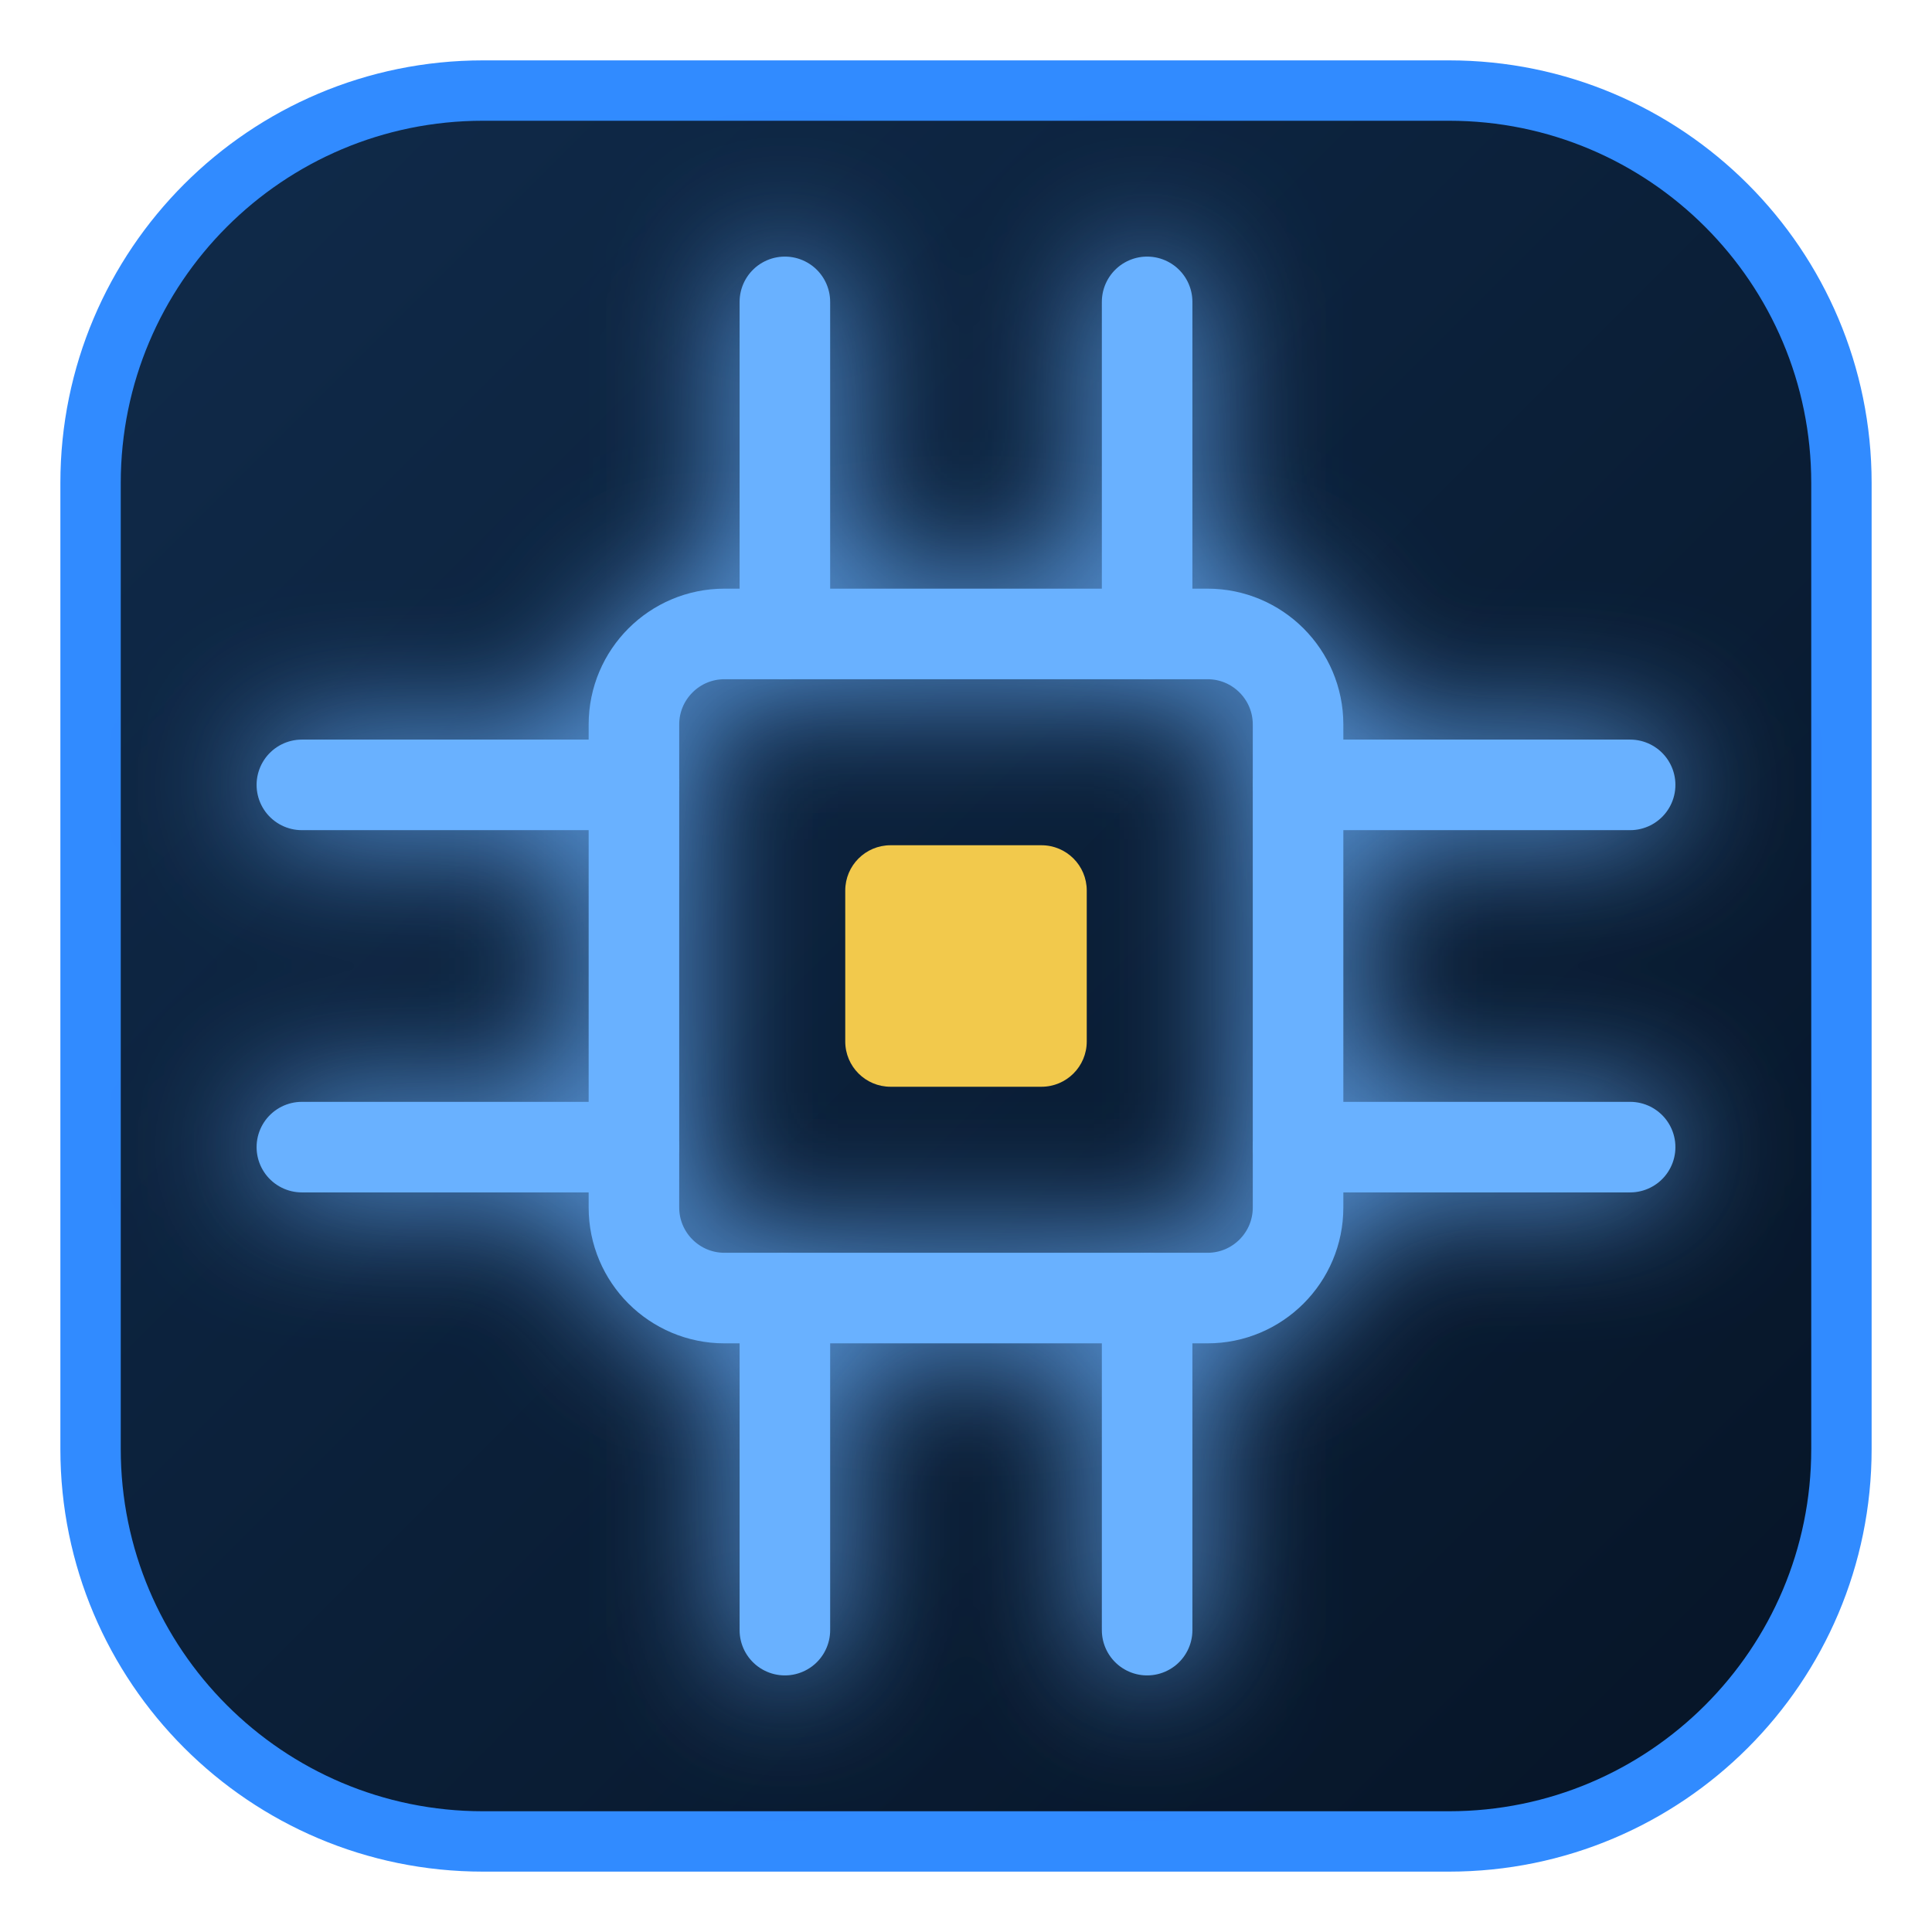
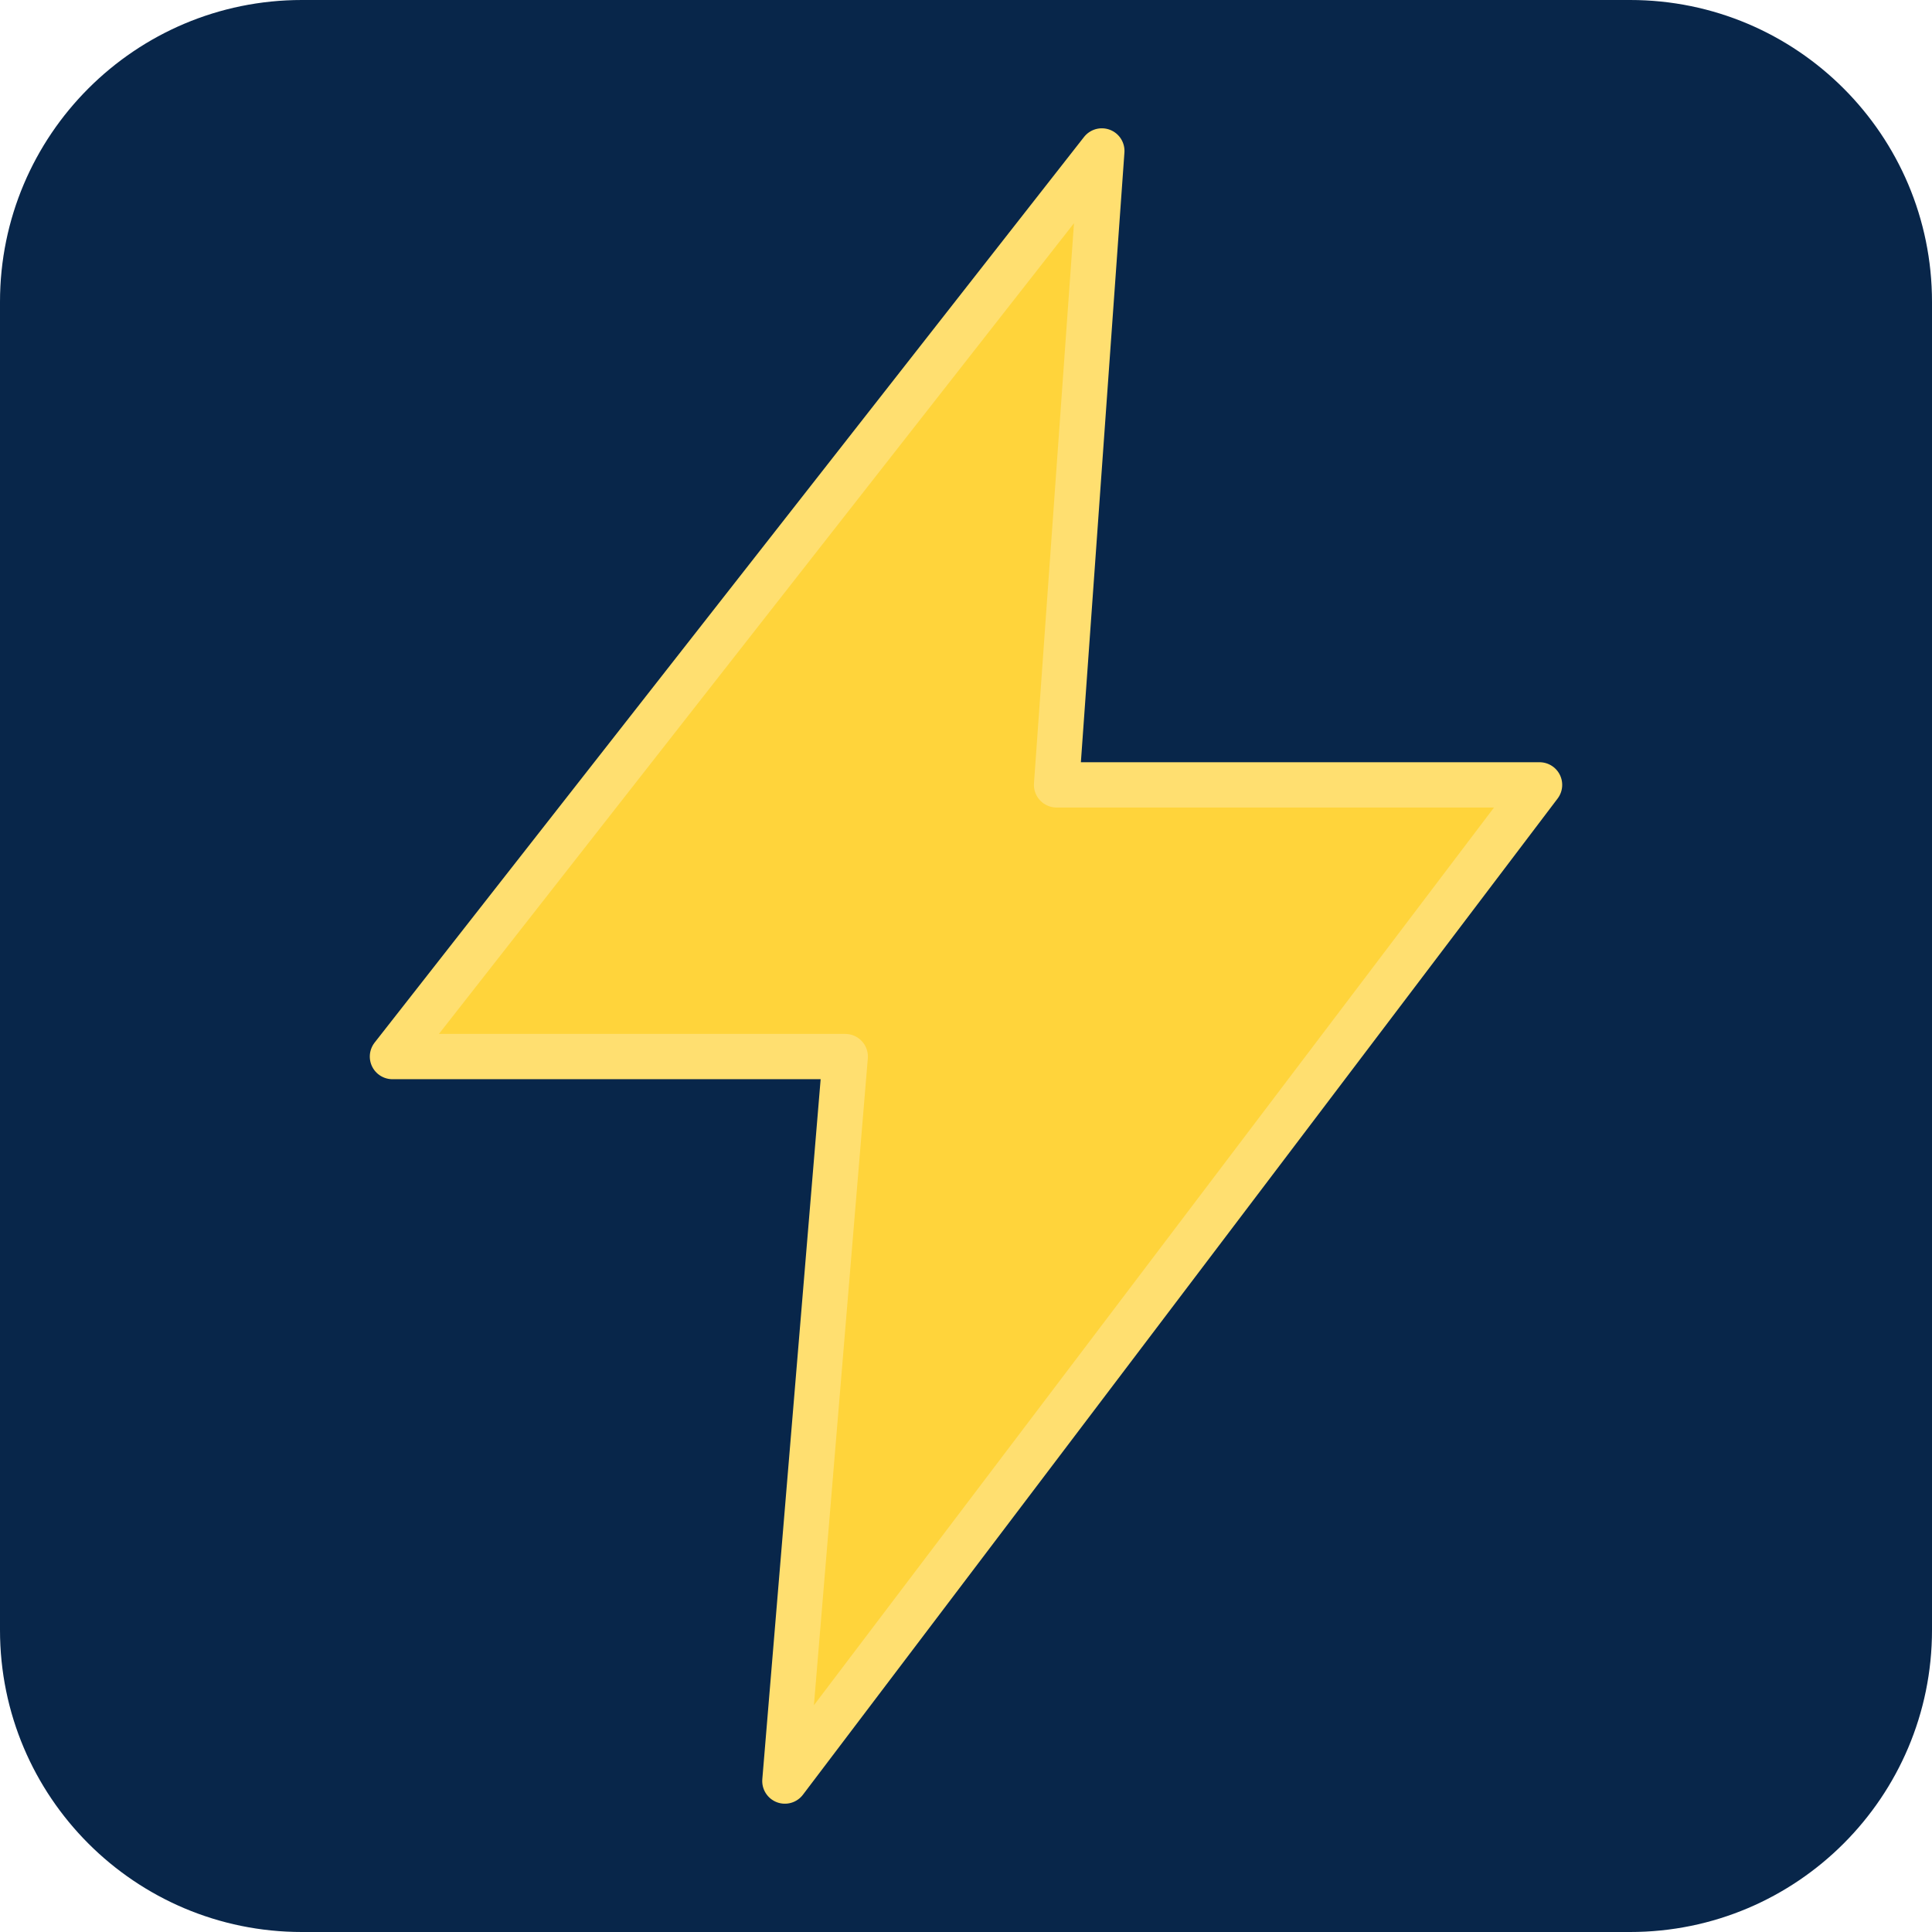
<svg xmlns="http://www.w3.org/2000/svg" viewBox="0 0 64 64">
-   <defs>
-     <linearGradient id="bg" x1="0" y1="0" x2="1" y2="1">
-       <stop stop-color="#102b4b" />
-       <stop offset="1" stop-color="#061426" />
-     </linearGradient>
-     <filter id="glow" x="-50%" y="-50%" width="200%" height="200%">
-       <feGaussianBlur stdDeviation="2.2" result="b" />
-       <feMerge>
-         <feMergeNode in="b" />
-         <feMergeNode in="SourceGraphic" />
-       </feMerge>
-     </filter>
-   </defs>
-   <rect x="3" y="3" width="58" height="58" rx="13" fill="url(#bg)" stroke="#318bff" stroke-width="2" />
-   <g fill="none" stroke="#69b1ff" stroke-width="3" stroke-linecap="round" stroke-linejoin="round" filter="url(#glow)">
-     <rect x="21" y="21" width="22" height="22" rx="3" />
-     <path d="M26 10v11m12-11v11M26 43v11m12-11v11M10 26h11m-11 12h11m22-12h11m-11 12h11" />
-   </g>
-   <rect x="28" y="28" width="8" height="8" rx="1.5" fill="#f2c94c" />
+   <rect width="64" height="64" rx="10" fill="#08264a" />
+   <path d="M36.5 5 13 35h15l-2 24 25-33H35l1.5-21Z" fill="#ffd43b" stroke="#ffdf70" stroke-width="1.5" stroke-linejoin="round" />
</svg>
